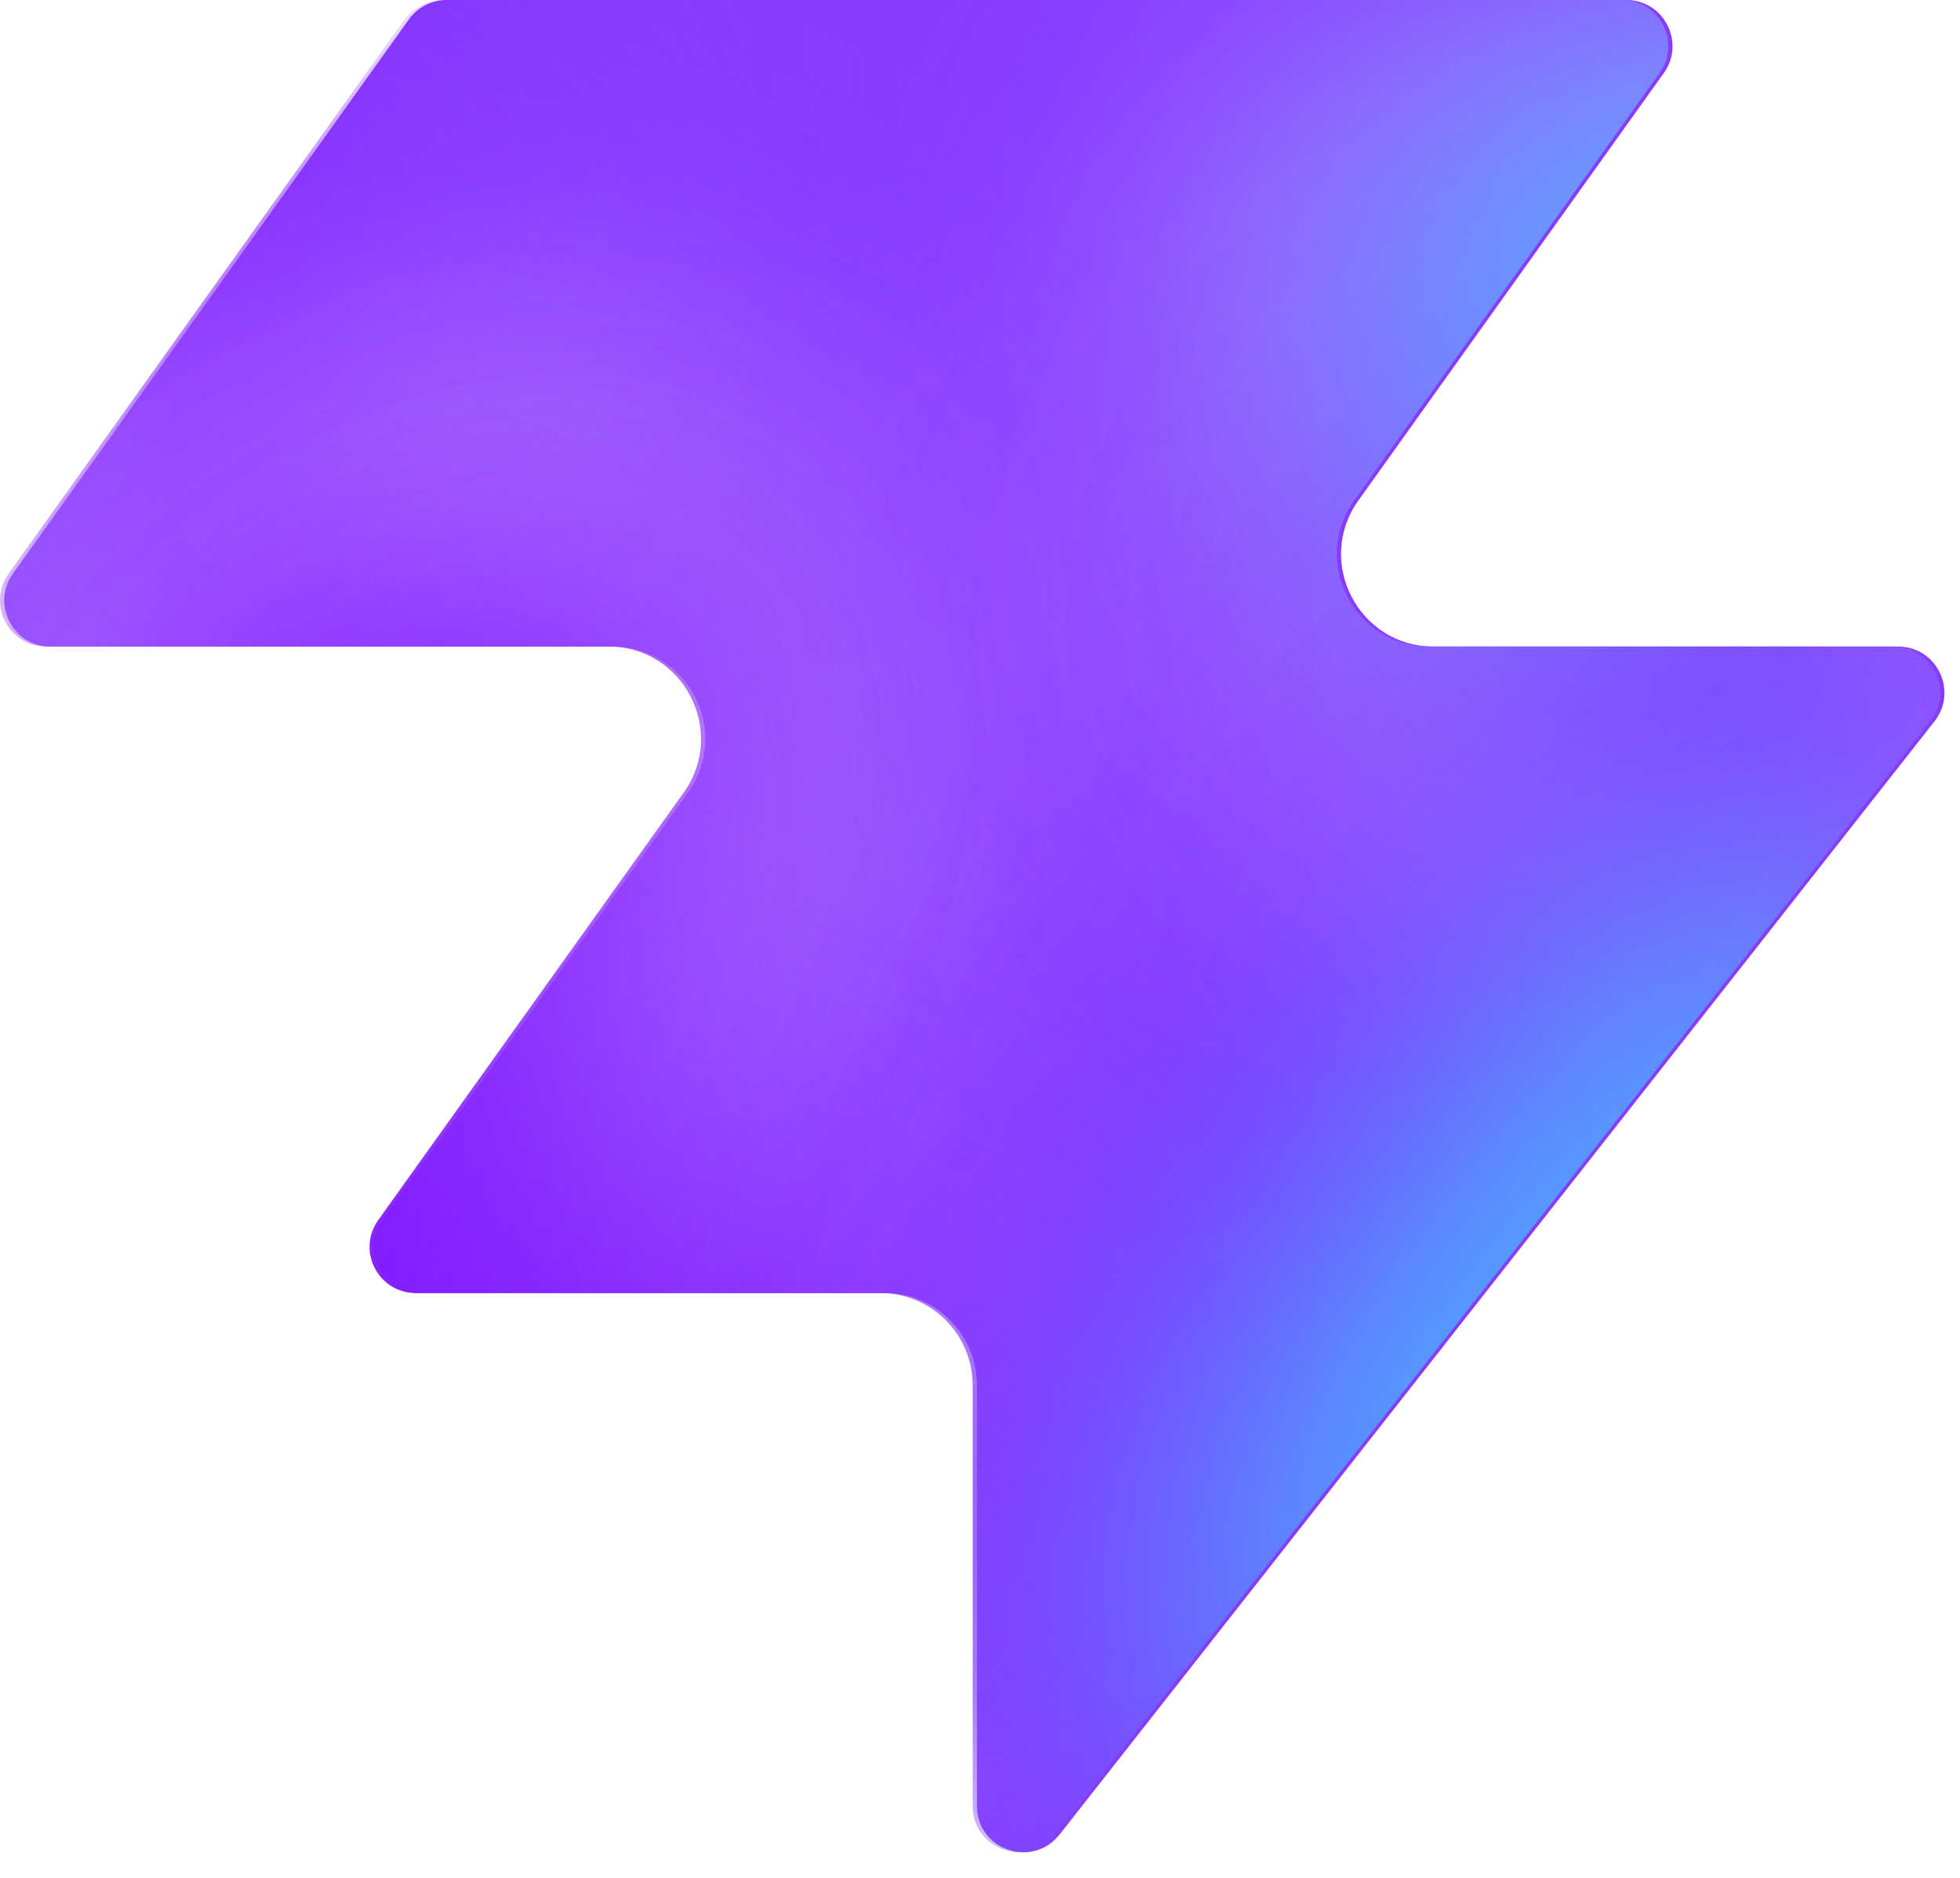
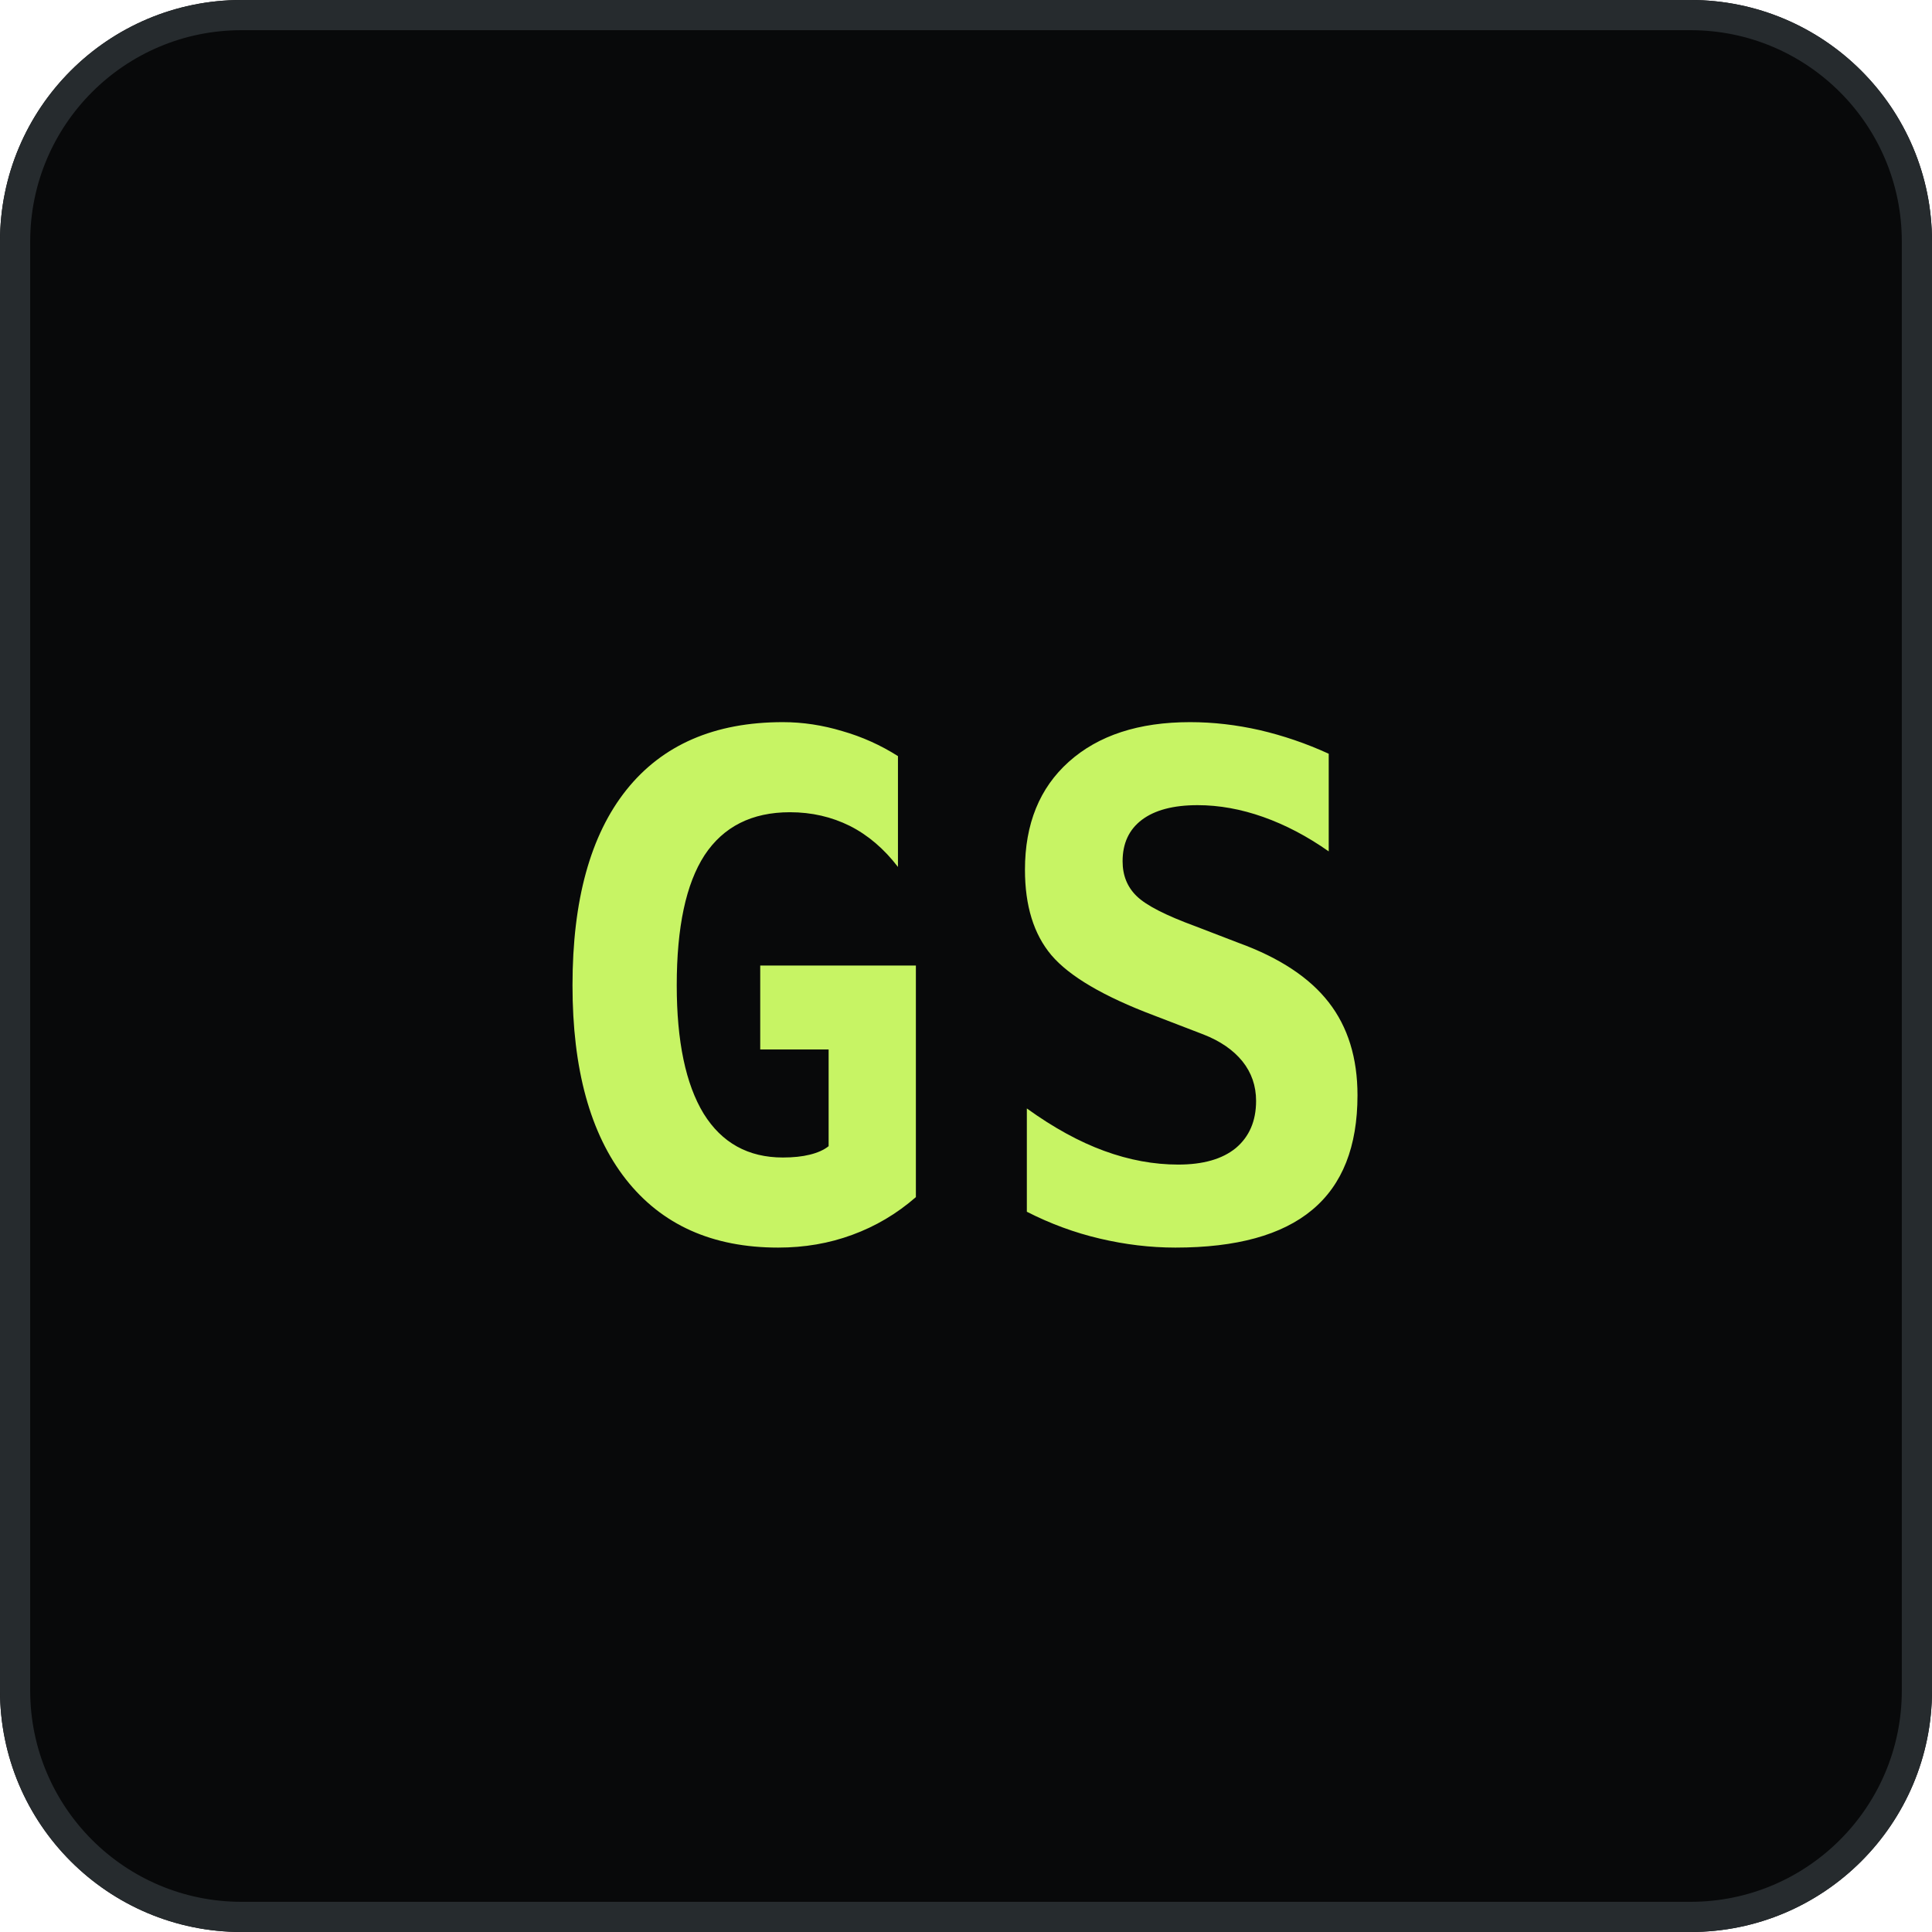
- <svg xmlns="http://www.w3.org/2000/svg" width="48" height="46" fill="none" viewBox="0 0 48 46">
-   <path fill="#863bff" d="M25.946 44.938c-.664.845-2.021.375-2.021-.698V33.937a2.26 2.26 0 0 0-2.262-2.262H10.287c-.92 0-1.456-1.04-.92-1.788l7.48-10.471c1.07-1.497 0-3.578-1.842-3.578H1.237c-.92 0-1.456-1.04-.92-1.788L10.013.474c.214-.297.556-.474.92-.474h28.894c.92 0 1.456 1.04.92 1.788l-7.48 10.471c-1.07 1.498 0 3.579 1.842 3.579h11.377c.943 0 1.473 1.088.89 1.83L25.947 44.94z" style="fill:#863bff;fill:color(display-p3 .525 .23 1);fill-opacity:1" />
-   <mask id="a" width="48" height="46" x="0" y="0" maskUnits="userSpaceOnUse" style="mask-type:alpha">
-     <path fill="#000" d="M25.842 44.938c-.664.844-2.021.375-2.021-.698V33.937a2.26 2.26 0 0 0-2.262-2.262H10.183c-.92 0-1.456-1.04-.92-1.788l7.48-10.471c1.07-1.498 0-3.579-1.842-3.579H1.133c-.92 0-1.456-1.04-.92-1.787L9.91.473c.214-.297.556-.474.92-.474h28.894c.92 0 1.456 1.04.92 1.788l-7.48 10.471c-1.07 1.498 0 3.578 1.842 3.578h11.377c.943 0 1.473 1.088.89 1.832L25.843 44.94z" style="fill:#000;fill-opacity:1" />
-   </mask>
-   <g mask="url(#a)">
-     <g filter="url(#b)">
-       <ellipse cx="5.508" cy="14.704" fill="#ede6ff" rx="5.508" ry="14.704" style="fill:#ede6ff;fill:color(display-p3 .927 .903 1);fill-opacity:1" transform="matrix(.00324 1 1 -.00324 -4.47 31.516)" />
-     </g>
-     <g filter="url(#c)">
-       <ellipse cx="10.399" cy="29.851" fill="#ede6ff" rx="10.399" ry="29.851" style="fill:#ede6ff;fill:color(display-p3 .927 .903 1);fill-opacity:1" transform="matrix(.00324 1 1 -.00324 -39.328 7.883)" />
-     </g>
-     <g filter="url(#d)">
-       <ellipse cx="5.508" cy="30.487" fill="#7e14ff" rx="5.508" ry="30.487" style="fill:#7e14ff;fill:color(display-p3 .492 .077 1);fill-opacity:1" transform="rotate(89.814 -25.913 -14.639)scale(1 -1)" />
-     </g>
-     <g filter="url(#e)">
-       <ellipse cx="5.508" cy="30.599" fill="#7e14ff" rx="5.508" ry="30.599" style="fill:#7e14ff;fill:color(display-p3 .492 .077 1);fill-opacity:1" transform="rotate(89.814 -32.644 -3.334)scale(1 -1)" />
-     </g>
-     <g filter="url(#f)">
-       <ellipse cx="5.508" cy="30.599" fill="#7e14ff" rx="5.508" ry="30.599" style="fill:#7e14ff;fill:color(display-p3 .492 .077 1);fill-opacity:1" transform="matrix(.00324 1 1 -.00324 -34.34 30.47)" />
-     </g>
-     <g filter="url(#g)">
-       <ellipse cx="14.072" cy="22.078" fill="#ede6ff" rx="14.072" ry="22.078" style="fill:#ede6ff;fill:color(display-p3 .927 .903 1);fill-opacity:1" transform="rotate(93.35 24.506 48.493)scale(-1 1)" />
-     </g>
-     <g filter="url(#h)">
-       <ellipse cx="3.47" cy="21.501" fill="#7e14ff" rx="3.47" ry="21.501" style="fill:#7e14ff;fill:color(display-p3 .492 .077 1);fill-opacity:1" transform="rotate(89.009 28.708 47.59)scale(-1 1)" />
-     </g>
-     <g filter="url(#i)">
-       <ellipse cx="3.47" cy="21.501" fill="#7e14ff" rx="3.47" ry="21.501" style="fill:#7e14ff;fill:color(display-p3 .492 .077 1);fill-opacity:1" transform="rotate(89.009 28.708 47.59)scale(-1 1)" />
-     </g>
-     <g filter="url(#j)">
-       <ellipse cx=".387" cy="8.972" fill="#7e14ff" rx="4.407" ry="29.108" style="fill:#7e14ff;fill:color(display-p3 .492 .077 1);fill-opacity:1" transform="rotate(39.51 .387 8.972)" />
-     </g>
-     <g filter="url(#k)">
-       <ellipse cx="47.523" cy="-6.092" fill="#7e14ff" rx="4.407" ry="29.108" style="fill:#7e14ff;fill:color(display-p3 .492 .077 1);fill-opacity:1" transform="rotate(37.892 47.523 -6.092)" />
-     </g>
-     <g filter="url(#l)">
-       <ellipse cx="41.412" cy="6.333" fill="#47bfff" rx="5.971" ry="9.665" style="fill:#47bfff;fill:color(display-p3 .28 .748 1);fill-opacity:1" transform="rotate(37.892 41.412 6.333)" />
-     </g>
-     <g filter="url(#m)">
-       <ellipse cx="-1.879" cy="38.332" fill="#7e14ff" rx="4.407" ry="29.108" style="fill:#7e14ff;fill:color(display-p3 .492 .077 1);fill-opacity:1" transform="rotate(37.892 -1.88 38.332)" />
-     </g>
-     <g filter="url(#n)">
-       <ellipse cx="-1.879" cy="38.332" fill="#7e14ff" rx="4.407" ry="29.108" style="fill:#7e14ff;fill:color(display-p3 .492 .077 1);fill-opacity:1" transform="rotate(37.892 -1.88 38.332)" />
-     </g>
-     <g filter="url(#o)">
-       <ellipse cx="35.651" cy="29.907" fill="#7e14ff" rx="4.407" ry="29.108" style="fill:#7e14ff;fill:color(display-p3 .492 .077 1);fill-opacity:1" transform="rotate(37.892 35.651 29.907)" />
-     </g>
-     <g filter="url(#p)">
-       <ellipse cx="38.418" cy="32.4" fill="#47bfff" rx="5.971" ry="15.297" style="fill:#47bfff;fill:color(display-p3 .28 .748 1);fill-opacity:1" transform="rotate(37.892 38.418 32.4)" />
-     </g>
-   </g>
-   <defs>
-     <filter id="b" width="60.045" height="41.654" x="-19.77" y="16.149" color-interpolation-filters="sRGB" filterUnits="userSpaceOnUse">
-       <feFlood flood-opacity="0" result="BackgroundImageFix" />
-       <feBlend in="SourceGraphic" in2="BackgroundImageFix" result="shape" />
-       <feGaussianBlur result="effect1_foregroundBlur_2002_17158" stdDeviation="7.659" />
-     </filter>
-     <filter id="c" width="90.34" height="51.437" x="-54.613" y="-7.533" color-interpolation-filters="sRGB" filterUnits="userSpaceOnUse">
-       <feFlood flood-opacity="0" result="BackgroundImageFix" />
-       <feBlend in="SourceGraphic" in2="BackgroundImageFix" result="shape" />
-       <feGaussianBlur result="effect1_foregroundBlur_2002_17158" stdDeviation="7.659" />
-     </filter>
-     <filter id="d" width="79.355" height="29.4" x="-49.64" y="2.03" color-interpolation-filters="sRGB" filterUnits="userSpaceOnUse">
-       <feFlood flood-opacity="0" result="BackgroundImageFix" />
-       <feBlend in="SourceGraphic" in2="BackgroundImageFix" result="shape" />
-       <feGaussianBlur result="effect1_foregroundBlur_2002_17158" stdDeviation="4.596" />
-     </filter>
-     <filter id="e" width="79.579" height="29.4" x="-45.045" y="20.029" color-interpolation-filters="sRGB" filterUnits="userSpaceOnUse">
-       <feFlood flood-opacity="0" result="BackgroundImageFix" />
-       <feBlend in="SourceGraphic" in2="BackgroundImageFix" result="shape" />
-       <feGaussianBlur result="effect1_foregroundBlur_2002_17158" stdDeviation="4.596" />
-     </filter>
-     <filter id="f" width="79.579" height="29.4" x="-43.513" y="21.178" color-interpolation-filters="sRGB" filterUnits="userSpaceOnUse">
-       <feFlood flood-opacity="0" result="BackgroundImageFix" />
-       <feBlend in="SourceGraphic" in2="BackgroundImageFix" result="shape" />
-       <feGaussianBlur result="effect1_foregroundBlur_2002_17158" stdDeviation="4.596" />
-     </filter>
-     <filter id="g" width="74.749" height="58.852" x="15.756" y="-17.901" color-interpolation-filters="sRGB" filterUnits="userSpaceOnUse">
-       <feFlood flood-opacity="0" result="BackgroundImageFix" />
-       <feBlend in="SourceGraphic" in2="BackgroundImageFix" result="shape" />
-       <feGaussianBlur result="effect1_foregroundBlur_2002_17158" stdDeviation="7.659" />
-     </filter>
-     <filter id="h" width="61.377" height="25.362" x="23.548" y="2.284" color-interpolation-filters="sRGB" filterUnits="userSpaceOnUse">
-       <feFlood flood-opacity="0" result="BackgroundImageFix" />
-       <feBlend in="SourceGraphic" in2="BackgroundImageFix" result="shape" />
-       <feGaussianBlur result="effect1_foregroundBlur_2002_17158" stdDeviation="4.596" />
-     </filter>
-     <filter id="i" width="61.377" height="25.362" x="23.548" y="2.284" color-interpolation-filters="sRGB" filterUnits="userSpaceOnUse">
-       <feFlood flood-opacity="0" result="BackgroundImageFix" />
-       <feBlend in="SourceGraphic" in2="BackgroundImageFix" result="shape" />
-       <feGaussianBlur result="effect1_foregroundBlur_2002_17158" stdDeviation="4.596" />
-     </filter>
-     <filter id="j" width="56.045" height="63.649" x="-27.636" y="-22.853" color-interpolation-filters="sRGB" filterUnits="userSpaceOnUse">
-       <feFlood flood-opacity="0" result="BackgroundImageFix" />
-       <feBlend in="SourceGraphic" in2="BackgroundImageFix" result="shape" />
-       <feGaussianBlur result="effect1_foregroundBlur_2002_17158" stdDeviation="4.596" />
-     </filter>
-     <filter id="k" width="54.814" height="64.646" x="20.116" y="-38.415" color-interpolation-filters="sRGB" filterUnits="userSpaceOnUse">
-       <feFlood flood-opacity="0" result="BackgroundImageFix" />
-       <feBlend in="SourceGraphic" in2="BackgroundImageFix" result="shape" />
-       <feGaussianBlur result="effect1_foregroundBlur_2002_17158" stdDeviation="4.596" />
-     </filter>
-     <filter id="l" width="33.541" height="35.313" x="24.641" y="-11.323" color-interpolation-filters="sRGB" filterUnits="userSpaceOnUse">
-       <feFlood flood-opacity="0" result="BackgroundImageFix" />
-       <feBlend in="SourceGraphic" in2="BackgroundImageFix" result="shape" />
-       <feGaussianBlur result="effect1_foregroundBlur_2002_17158" stdDeviation="4.596" />
-     </filter>
-     <filter id="m" width="54.814" height="64.646" x="-29.286" y="6.009" color-interpolation-filters="sRGB" filterUnits="userSpaceOnUse">
-       <feFlood flood-opacity="0" result="BackgroundImageFix" />
-       <feBlend in="SourceGraphic" in2="BackgroundImageFix" result="shape" />
-       <feGaussianBlur result="effect1_foregroundBlur_2002_17158" stdDeviation="4.596" />
-     </filter>
-     <filter id="n" width="54.814" height="64.646" x="-29.286" y="6.009" color-interpolation-filters="sRGB" filterUnits="userSpaceOnUse">
-       <feFlood flood-opacity="0" result="BackgroundImageFix" />
-       <feBlend in="SourceGraphic" in2="BackgroundImageFix" result="shape" />
-       <feGaussianBlur result="effect1_foregroundBlur_2002_17158" stdDeviation="4.596" />
-     </filter>
-     <filter id="o" width="54.814" height="64.646" x="8.244" y="-2.416" color-interpolation-filters="sRGB" filterUnits="userSpaceOnUse">
-       <feFlood flood-opacity="0" result="BackgroundImageFix" />
-       <feBlend in="SourceGraphic" in2="BackgroundImageFix" result="shape" />
-       <feGaussianBlur result="effect1_foregroundBlur_2002_17158" stdDeviation="4.596" />
-     </filter>
-     <filter id="p" width="39.409" height="43.623" x="18.713" y="10.588" color-interpolation-filters="sRGB" filterUnits="userSpaceOnUse">
-       <feFlood flood-opacity="0" result="BackgroundImageFix" />
-       <feBlend in="SourceGraphic" in2="BackgroundImageFix" result="shape" />
-       <feGaussianBlur result="effect1_foregroundBlur_2002_17158" stdDeviation="4.596" />
-     </filter>
-   </defs>
+ <svg xmlns="http://www.w3.org/2000/svg" viewBox="0 0 64 64">
+   <rect width="64" height="64" rx="8" fill="#08090a" />
+   <rect x="0.5" y="0.5" width="63" height="63" rx="7.5" fill="none" stroke="#262b2e" />
+   <text x="32" y="41" text-anchor="middle" font-family="ui-monospace, monospace" font-size="23" font-weight="700" letter-spacing="1" fill="#c7f464">GS</text>
</svg>
